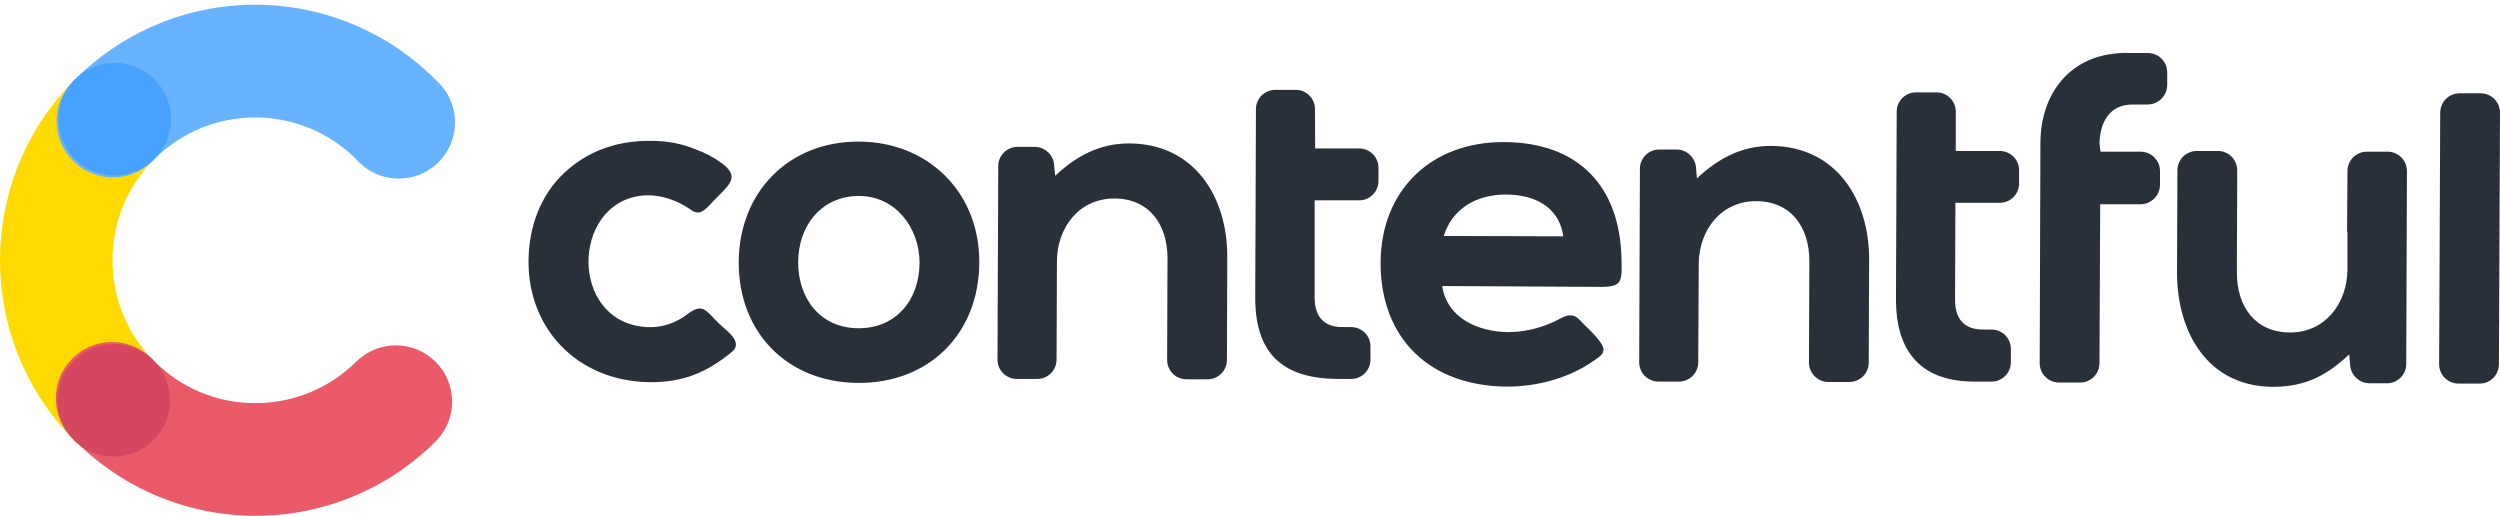
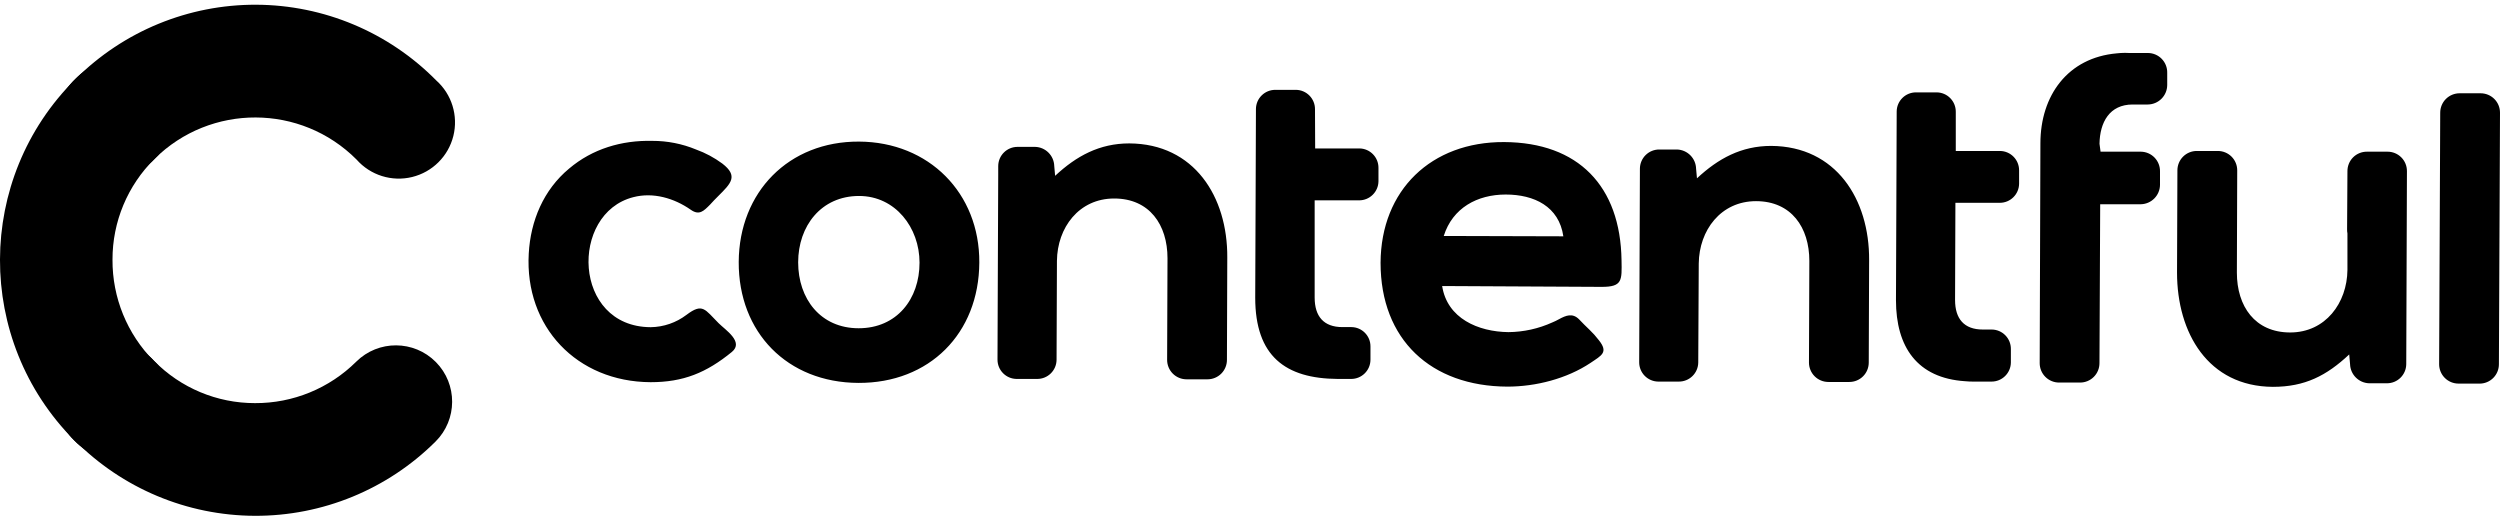
<svg xmlns="http://www.w3.org/2000/svg" id="Contentful_dark_" data-name="Contentful (dark)" viewBox="0 0 800 165.06">
  <defs>
    <style>.ctfl-logo-cls-1{fill:#ffda00}.ctfl-logo-cls-2{fill:#67b3ff}.ctfl-logo-cls-3{fill:#eb5a68}.ctfl-logo-cls-4{fill:#47a1ff}.ctfl-logo-cls-5{fill:#d5465f}.ctfl-logo-cls-6{fill:#29303a;fill-rule:evenodd}</style>
  </defs>
-   <path class="ctfl-logo-cls-1" d="M49.22 115.5A45.64 45.64 0 0 1 36 83.11a45.16 45.16 0 0 1 13.45-32.27 18 18 0 1 0-25.36-25.47 81.67 81.67 0 0 0-.35 115.49 18 18 0 1 0 25.48-25.36z" />
-   <path class="ctfl-logo-cls-2" d="M49.45 50.84a45.79 45.79 0 0 1 64.66.23 18 18 0 1 0 25.47-25.35 81.39 81.39 0 0 0-115.37-.47 18 18 0 1 0 25.24 25.59z" />
-   <path class="ctfl-logo-cls-3" d="M114 115.73A45.68 45.68 0 0 1 81.6 129a45.16 45.16 0 0 1-32.27-13.5 18 18 0 1 0-25.47 25.36 81.54 81.54 0 0 0 115.49.46A18 18 0 0 0 114 115.73z" />
-   <path class="ctfl-logo-cls-4" d="M49.45 50.84a18 18 0 1 1 .11-25.36 18 18 0 0 1-.11 25.36z" />
-   <path class="ctfl-logo-cls-5" d="M49.1 140.86a18 18 0 1 1 .12-25.36 18 18 0 0 1-.12 25.36z" />
-   <path class="ctfl-logo-cls-6" d="M219.68 100.75c5.19-3.92 5.88-1.73 10.26 2.65 2.19 2.19 8.18 6 4.26 9.22-8.18 6.68-15.56 9.68-26 9.68-23.63-.11-40.34-17.75-39-41.15.57-10.48 4.72-20.4 12.91-27.2 7.49-6.34 16.82-9.1 26.62-8.87a36.34 36.34 0 0 1 14 2.76 33.05 33.05 0 0 1 8.41 4.5c5.19 4 2.77 6.34-1.27 10.37-.92.92-1.84 1.85-2.65 2.77-2.07 2.07-3.46 3.57-6.22 1.61-5.3-3.69-12-5.65-18.33-4-20.4 5.18-19.48 41.49 5.54 41.61a19.37 19.37 0 0 0 11.47-3.95zm567.07 22a6.2 6.2 0 0 1-6.23-6.22l.35-80.45a6.2 6.2 0 0 1 6.22-6.23h6.69a6.2 6.2 0 0 1 6.22 6.24l-.35 80.45a6.19 6.19 0 0 1-6.22 6.22zm-35-9.33c-7.26 6.8-14.18 10.37-24.44 10.37-20.74-.12-30.66-17.29-30.66-36.54l.12-32.73a6.19 6.19 0 0 1 6.23-6.21h6.69a6.19 6.19 0 0 1 6.22 6.22l-.11 32.73c0 10.72 5.76 19.13 17.06 19.13s18.21-9.45 18.32-20V74.7a5.85 5.85 0 0 1-.11-1.38l.11-18.56a6.19 6.19 0 0 1 6.22-6.22h6.6a6.19 6.19 0 0 1 6.22 6.22l-.22 61.78a6.17 6.17 0 0 1-6.22 6.11h-5.65a6.31 6.31 0 0 1-6.11-6.11zm-79.57-64.88h12.91a6.2 6.2 0 0 1 6.11 6.34v4.26a6.27 6.27 0 0 1-6.2 6.22h-12.94l-.23 50.83a6.2 6.2 0 0 1-6.22 6.23h-6.68a6.21 6.21 0 0 1-6.23-6.23l.23-70.3c0-15.33 8.76-27.44 24.44-28.82.46 0 .8-.11 1.26-.11a21.34 21.34 0 0 1 2.77 0h6a6.2 6.2 0 0 1 6.11 6.33v3.92a6.27 6.27 0 0 1-6.22 6.23h-4.84c-7.38 0-10.49 5.64-10.61 12.56zm-46.33-.23H640a6.17 6.17 0 0 1 6.11 6.22v4.26a6.17 6.17 0 0 1-6.22 6.11h-14.16l-.11 31.1c0 6 2.88 9.45 8.87 9.45h2.88a6.18 6.18 0 0 1 6.11 6.23V116a6.18 6.18 0 0 1-6.22 6.11h-5.42a25.08 25.08 0 0 1-3-.12c-15.33-1-22.13-10.94-22.13-25.93.12-20.17.12-40.22.23-60.39a6.17 6.17 0 0 1 6.23-6.11h6.57a6.17 6.17 0 0 1 6.11 6.22zm-205-.81H435a6.17 6.17 0 0 1 6.11 6.22V58a6.18 6.18 0 0 1-6.22 6.11h-14.2v31.11c0 6 2.88 9.45 8.87 9.45h2.89a6.16 6.16 0 0 1 6.1 6.22v4.26a6.17 6.17 0 0 1-6.22 6.11h-4.26c-16.72-.11-26.4-7.26-26.4-26 .12-20.17.12-40.23.23-60.4a6.18 6.18 0 0 1 6.23-6.11h6.57a6.17 6.17 0 0 1 6.1 6.23zm-83.21 8.76c6.8-6.34 14.18-10.37 23.74-10.37 20.75.11 31.47 17 31.35 36.53l-.11 32.73a6.21 6.21 0 0 1-6.23 6.23h-6.68a6.21 6.21 0 0 1-6.23-6.23l.12-32.5c0-10.72-5.76-19.13-17.06-19.13s-18.21 9.34-18.32 19.94l-.12 31.69a6.17 6.17 0 0 1-6.22 6.11h-6.57a6.17 6.17 0 0 1-6.11-6.22c.11-19.71.11-39.53.23-59.24v-2.65A6.17 6.17 0 0 1 325.6 47h5.65a6.3 6.3 0 0 1 6.11 6.11zm205.39.8c6.8-6.33 14.17-10.37 23.74-10.37 20.75.12 31.46 17.06 31.35 36.54L598 116a6.2 6.2 0 0 1-6.22 6.23h-6.68a6.21 6.21 0 0 1-6.23-6.23l.12-32.5c0-10.72-5.77-19.13-17.06-19.13s-18.21 9.33-18.33 19.94l-.16 31.69a6.18 6.18 0 0 1-6.23 6.11h-6.57a6.17 6.17 0 0 1-6.1-6.22l.23-61.9a6.17 6.17 0 0 1 6.23-6.15h5.65a6.31 6.31 0 0 1 6.1 6.16zM274.89 45.31c-22.48-.12-38.38 16.13-38.5 38.49-.11 22.59 15.56 38.62 38.27 38.73s38.61-15.79 38.72-38.53c.12-22.21-16.13-38.58-38.49-38.69zm186.6 46.22c1.61 10.37 11.53 14.63 21.21 14.75a34.71 34.71 0 0 0 14.06-3.11 18.21 18.21 0 0 0 2.07-1c2.31-1.27 4.38-2.07 6.46 0 1.15 1.15 2.19 2.31 3.34 3.34a28.67 28.67 0 0 1 3 3.35c3.11 3.91.92 4.84-2.65 7.26-7.61 5.07-17.52 7.6-26.63 7.6-24.43-.11-40.57-15-40.57-39.64.12-23.29 16.25-38.73 39.53-38.62 23.75.12 37.23 14.07 37.58 37.81.11 6.45.34 8.53-6.34 8.53zm-186.6-28.82c11.64 0 19.36 10.15 19.36 21.33 0 11.64-7.26 21-19.48 21s-19.36-9.45-19.36-21.09 7.38-21.24 19.48-21.24zM462 75.51l38.27.11c-1.39-9.57-9.34-13.37-18.44-13.37s-17 4.27-19.83 13.26z" />
+   <path className="ctfl-logo-cls-1" d="M49.22 115.5A45.64 45.64 0 0 1 36 83.11a45.16 45.16 0 0 1 13.45-32.27 18 18 0 1 0-25.36-25.47 81.67 81.67 0 0 0-.35 115.49 18 18 0 1 0 25.48-25.36z" />
+   <path className="ctfl-logo-cls-2" d="M49.45 50.84a45.79 45.79 0 0 1 64.66.23 18 18 0 1 0 25.47-25.35 81.39 81.39 0 0 0-115.37-.47 18 18 0 1 0 25.24 25.59z" />
+   <path className="ctfl-logo-cls-3" d="M114 115.73A45.68 45.68 0 0 1 81.6 129a45.16 45.16 0 0 1-32.27-13.5 18 18 0 1 0-25.47 25.36 81.54 81.54 0 0 0 115.49.46A18 18 0 0 0 114 115.73z" />
+   <path className="ctfl-logo-cls-4" d="M49.45 50.84a18 18 0 1 1 .11-25.36 18 18 0 0 1-.11 25.36z" />
+   <path className="ctfl-logo-cls-5" d="M49.1 140.86a18 18 0 1 1 .12-25.36 18 18 0 0 1-.12 25.36z" />
+   <path className="ctfl-logo-cls-6" d="M219.68 100.75c5.19-3.92 5.88-1.73 10.26 2.65 2.19 2.19 8.18 6 4.26 9.22-8.18 6.68-15.56 9.68-26 9.68-23.63-.11-40.34-17.75-39-41.15.57-10.48 4.72-20.4 12.91-27.2 7.49-6.34 16.82-9.1 26.62-8.87a36.34 36.34 0 0 1 14 2.76 33.05 33.05 0 0 1 8.41 4.5c5.19 4 2.77 6.34-1.27 10.37-.92.92-1.84 1.85-2.65 2.77-2.07 2.07-3.46 3.57-6.22 1.61-5.3-3.69-12-5.65-18.33-4-20.4 5.18-19.48 41.49 5.54 41.61a19.37 19.37 0 0 0 11.47-3.95zm567.07 22a6.2 6.2 0 0 1-6.23-6.22l.35-80.45a6.2 6.2 0 0 1 6.22-6.23h6.69a6.2 6.2 0 0 1 6.22 6.24l-.35 80.45a6.19 6.19 0 0 1-6.22 6.22zm-35-9.33c-7.26 6.8-14.18 10.37-24.44 10.37-20.74-.12-30.66-17.29-30.66-36.54l.12-32.73a6.19 6.19 0 0 1 6.23-6.21h6.69a6.19 6.19 0 0 1 6.22 6.22l-.11 32.73c0 10.72 5.76 19.13 17.06 19.13s18.21-9.45 18.32-20V74.7a5.85 5.85 0 0 1-.11-1.38l.11-18.56a6.19 6.19 0 0 1 6.22-6.22h6.6a6.19 6.19 0 0 1 6.22 6.22l-.22 61.78a6.17 6.17 0 0 1-6.22 6.11h-5.65a6.31 6.31 0 0 1-6.11-6.11zm-79.57-64.88h12.91a6.2 6.2 0 0 1 6.11 6.34v4.26a6.27 6.27 0 0 1-6.2 6.22h-12.94l-.23 50.83a6.2 6.2 0 0 1-6.22 6.23h-6.68a6.21 6.21 0 0 1-6.23-6.23l.23-70.3c0-15.33 8.76-27.44 24.44-28.82.46 0 .8-.11 1.26-.11a21.34 21.34 0 0 1 2.77 0h6a6.2 6.2 0 0 1 6.11 6.33v3.92a6.27 6.27 0 0 1-6.22 6.23h-4.84c-7.38 0-10.49 5.64-10.61 12.56zm-46.33-.23H640a6.17 6.17 0 0 1 6.11 6.22v4.26a6.17 6.17 0 0 1-6.22 6.11h-14.16l-.11 31.1c0 6 2.88 9.45 8.87 9.45h2.88a6.18 6.18 0 0 1 6.11 6.23V116a6.18 6.18 0 0 1-6.22 6.11h-5.42a25.08 25.08 0 0 1-3-.12c-15.33-1-22.13-10.94-22.13-25.93.12-20.17.12-40.22.23-60.39a6.17 6.17 0 0 1 6.23-6.11h6.57a6.17 6.17 0 0 1 6.11 6.22zm-205-.81H435a6.17 6.17 0 0 1 6.11 6.22V58a6.18 6.18 0 0 1-6.22 6.11h-14.2v31.11c0 6 2.88 9.45 8.87 9.45h2.89a6.16 6.16 0 0 1 6.1 6.22v4.26a6.17 6.17 0 0 1-6.22 6.11h-4.26c-16.72-.11-26.4-7.26-26.4-26 .12-20.17.12-40.23.23-60.4a6.18 6.18 0 0 1 6.23-6.11h6.57a6.17 6.17 0 0 1 6.1 6.23zm-83.21 8.76c6.8-6.34 14.18-10.37 23.74-10.37 20.75.11 31.47 17 31.35 36.53l-.11 32.73a6.21 6.21 0 0 1-6.23 6.23h-6.68a6.21 6.21 0 0 1-6.23-6.23l.12-32.5c0-10.72-5.76-19.13-17.06-19.13s-18.21 9.34-18.32 19.94l-.12 31.69a6.17 6.17 0 0 1-6.22 6.11h-6.57a6.17 6.17 0 0 1-6.11-6.22c.11-19.71.11-39.53.23-59.24v-2.65A6.17 6.17 0 0 1 325.6 47h5.65a6.3 6.3 0 0 1 6.11 6.11zm205.39.8c6.8-6.33 14.17-10.37 23.74-10.37 20.75.12 31.46 17.06 31.35 36.54L598 116a6.2 6.2 0 0 1-6.22 6.23h-6.68a6.21 6.21 0 0 1-6.23-6.23l.12-32.5c0-10.72-5.77-19.13-17.06-19.13s-18.21 9.33-18.33 19.94l-.16 31.69a6.18 6.18 0 0 1-6.23 6.11h-6.57a6.17 6.17 0 0 1-6.1-6.22l.23-61.9a6.17 6.17 0 0 1 6.23-6.15h5.65a6.31 6.31 0 0 1 6.1 6.16zM274.89 45.31c-22.48-.12-38.38 16.13-38.5 38.49-.11 22.59 15.56 38.62 38.27 38.73s38.61-15.79 38.72-38.53c.12-22.21-16.13-38.58-38.49-38.69zm186.6 46.22c1.61 10.37 11.53 14.63 21.21 14.75a34.71 34.71 0 0 0 14.06-3.11 18.21 18.21 0 0 0 2.07-1c2.31-1.27 4.38-2.07 6.46 0 1.15 1.15 2.19 2.31 3.34 3.34a28.67 28.67 0 0 1 3 3.35c3.11 3.91.92 4.84-2.65 7.26-7.61 5.07-17.52 7.6-26.63 7.6-24.43-.11-40.57-15-40.57-39.64.12-23.29 16.25-38.73 39.53-38.62 23.75.12 37.23 14.07 37.58 37.81.11 6.45.34 8.53-6.34 8.53zm-186.6-28.82c11.64 0 19.36 10.15 19.36 21.33 0 11.64-7.26 21-19.48 21s-19.36-9.45-19.36-21.09 7.38-21.24 19.48-21.24zM462 75.51l38.27.11c-1.39-9.57-9.34-13.37-18.44-13.37s-17 4.27-19.83 13.26z" />
</svg>
